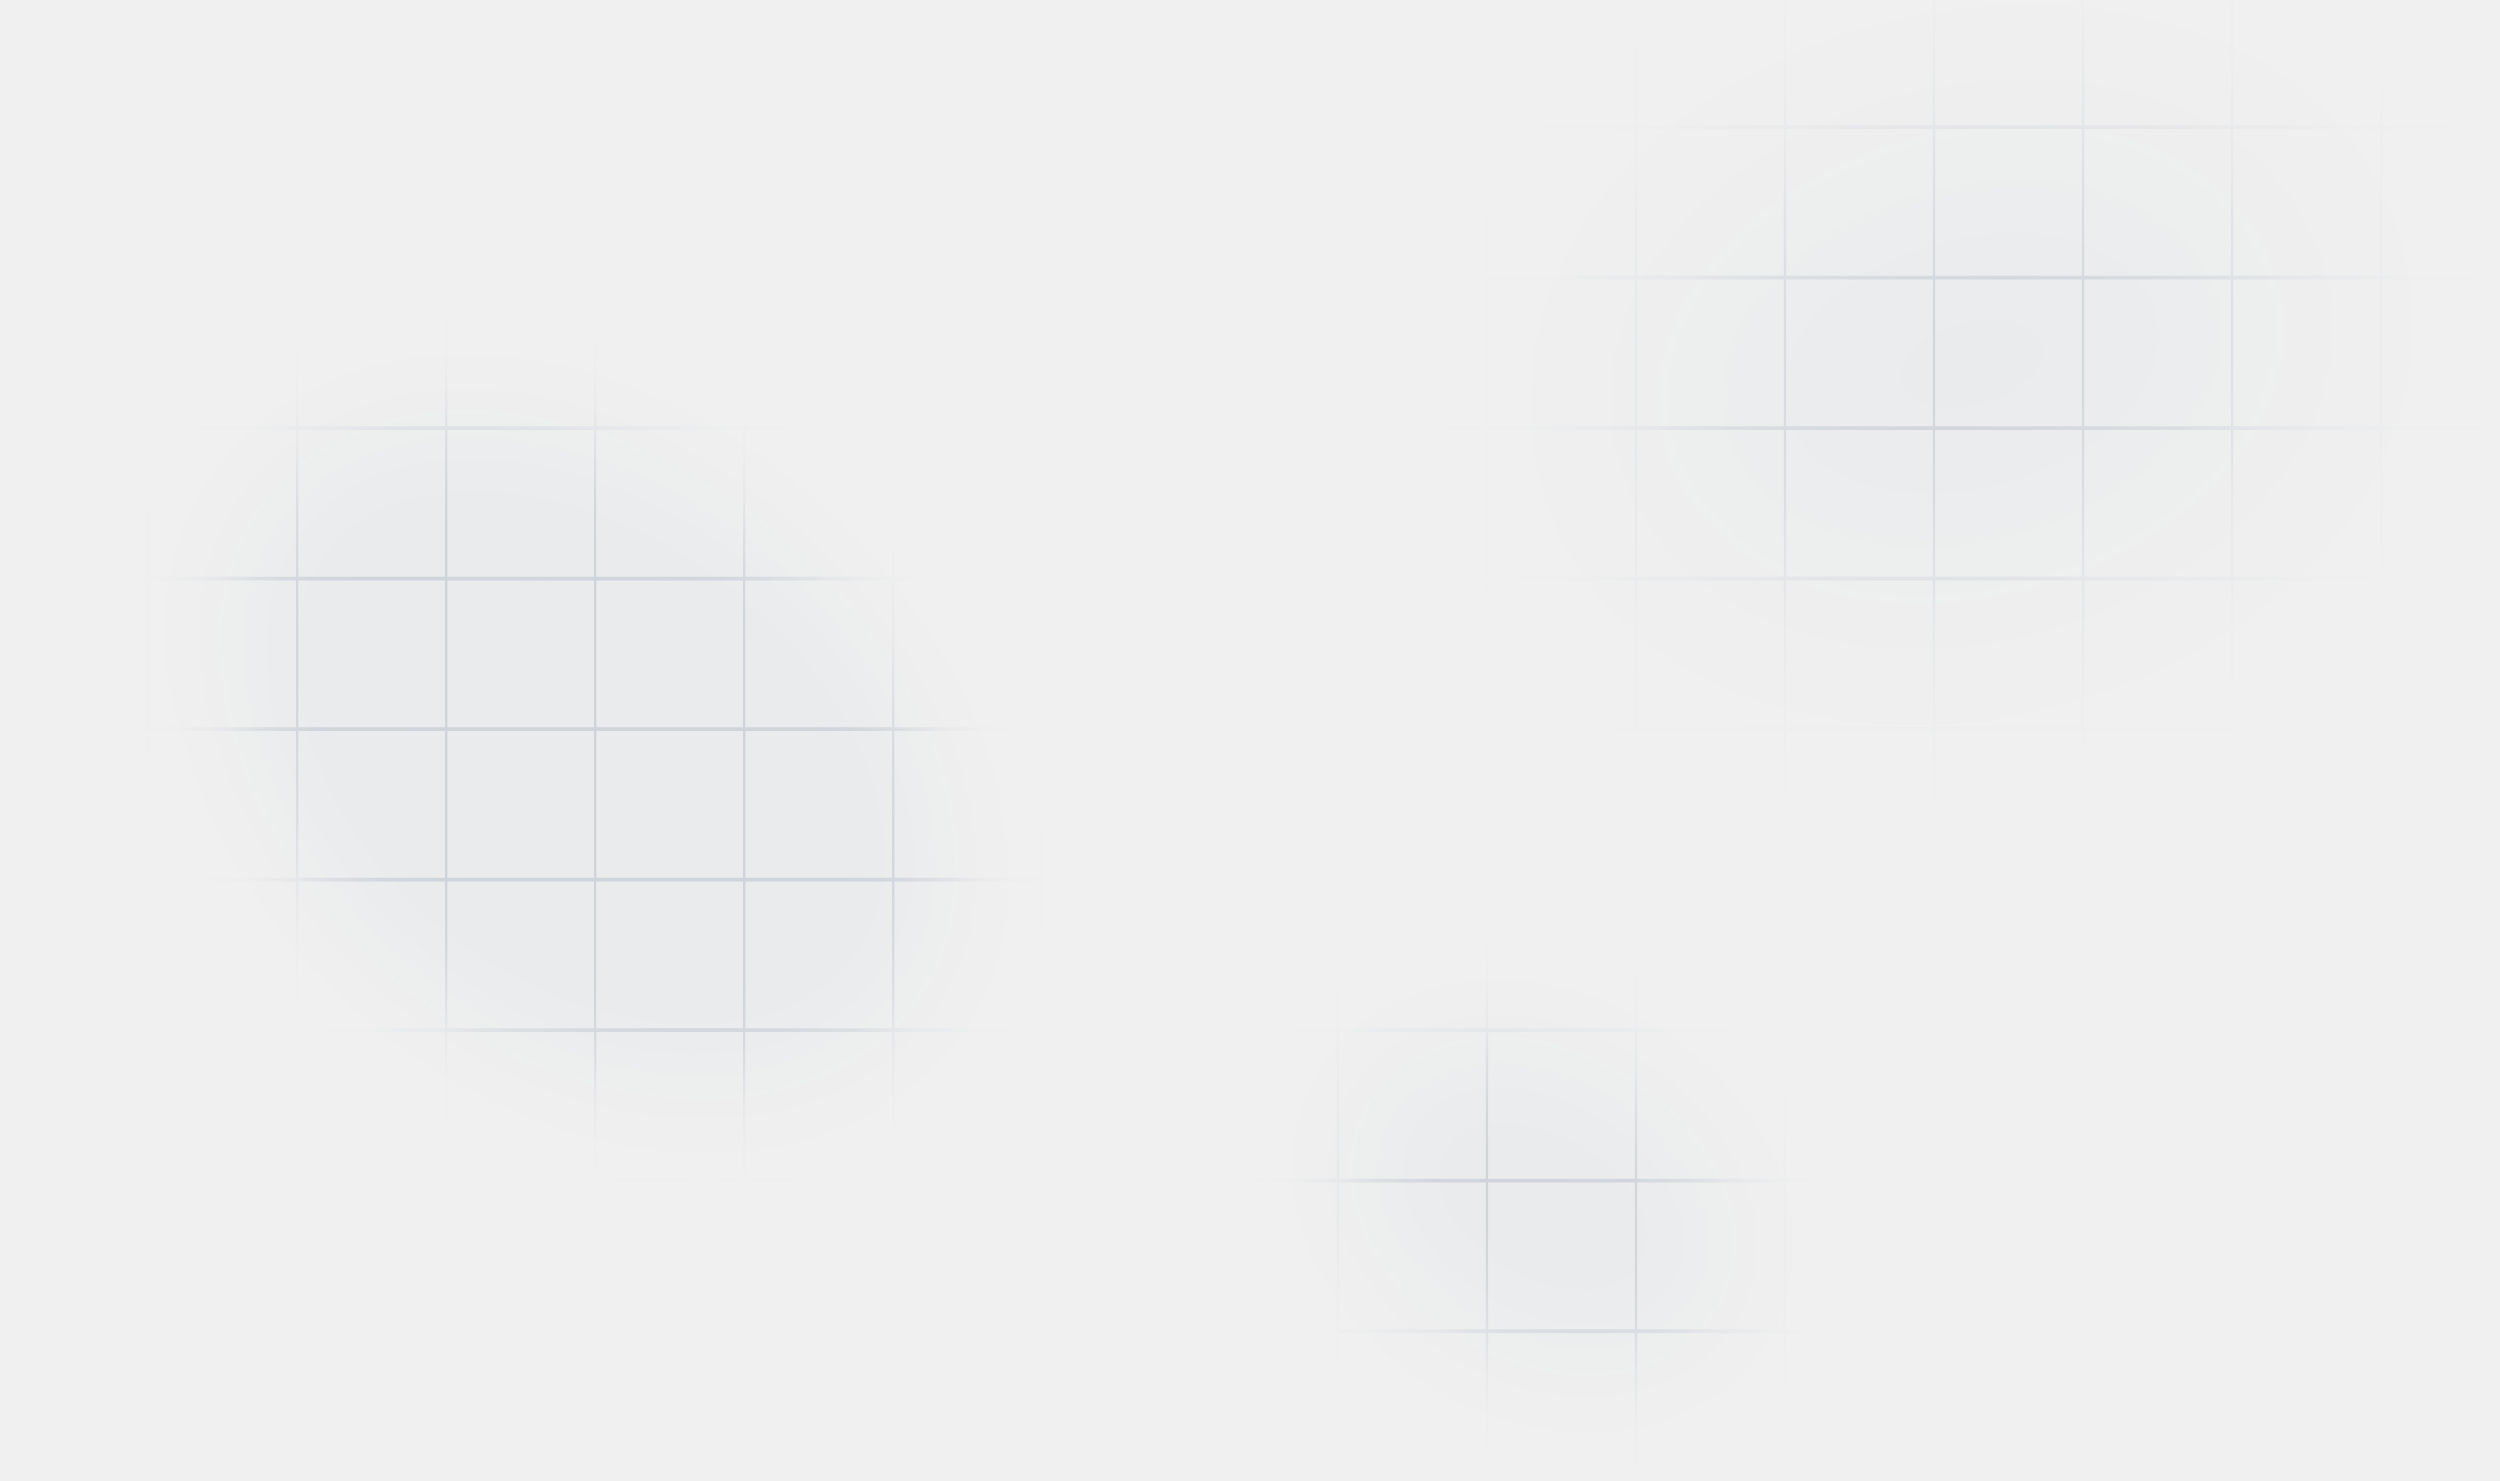
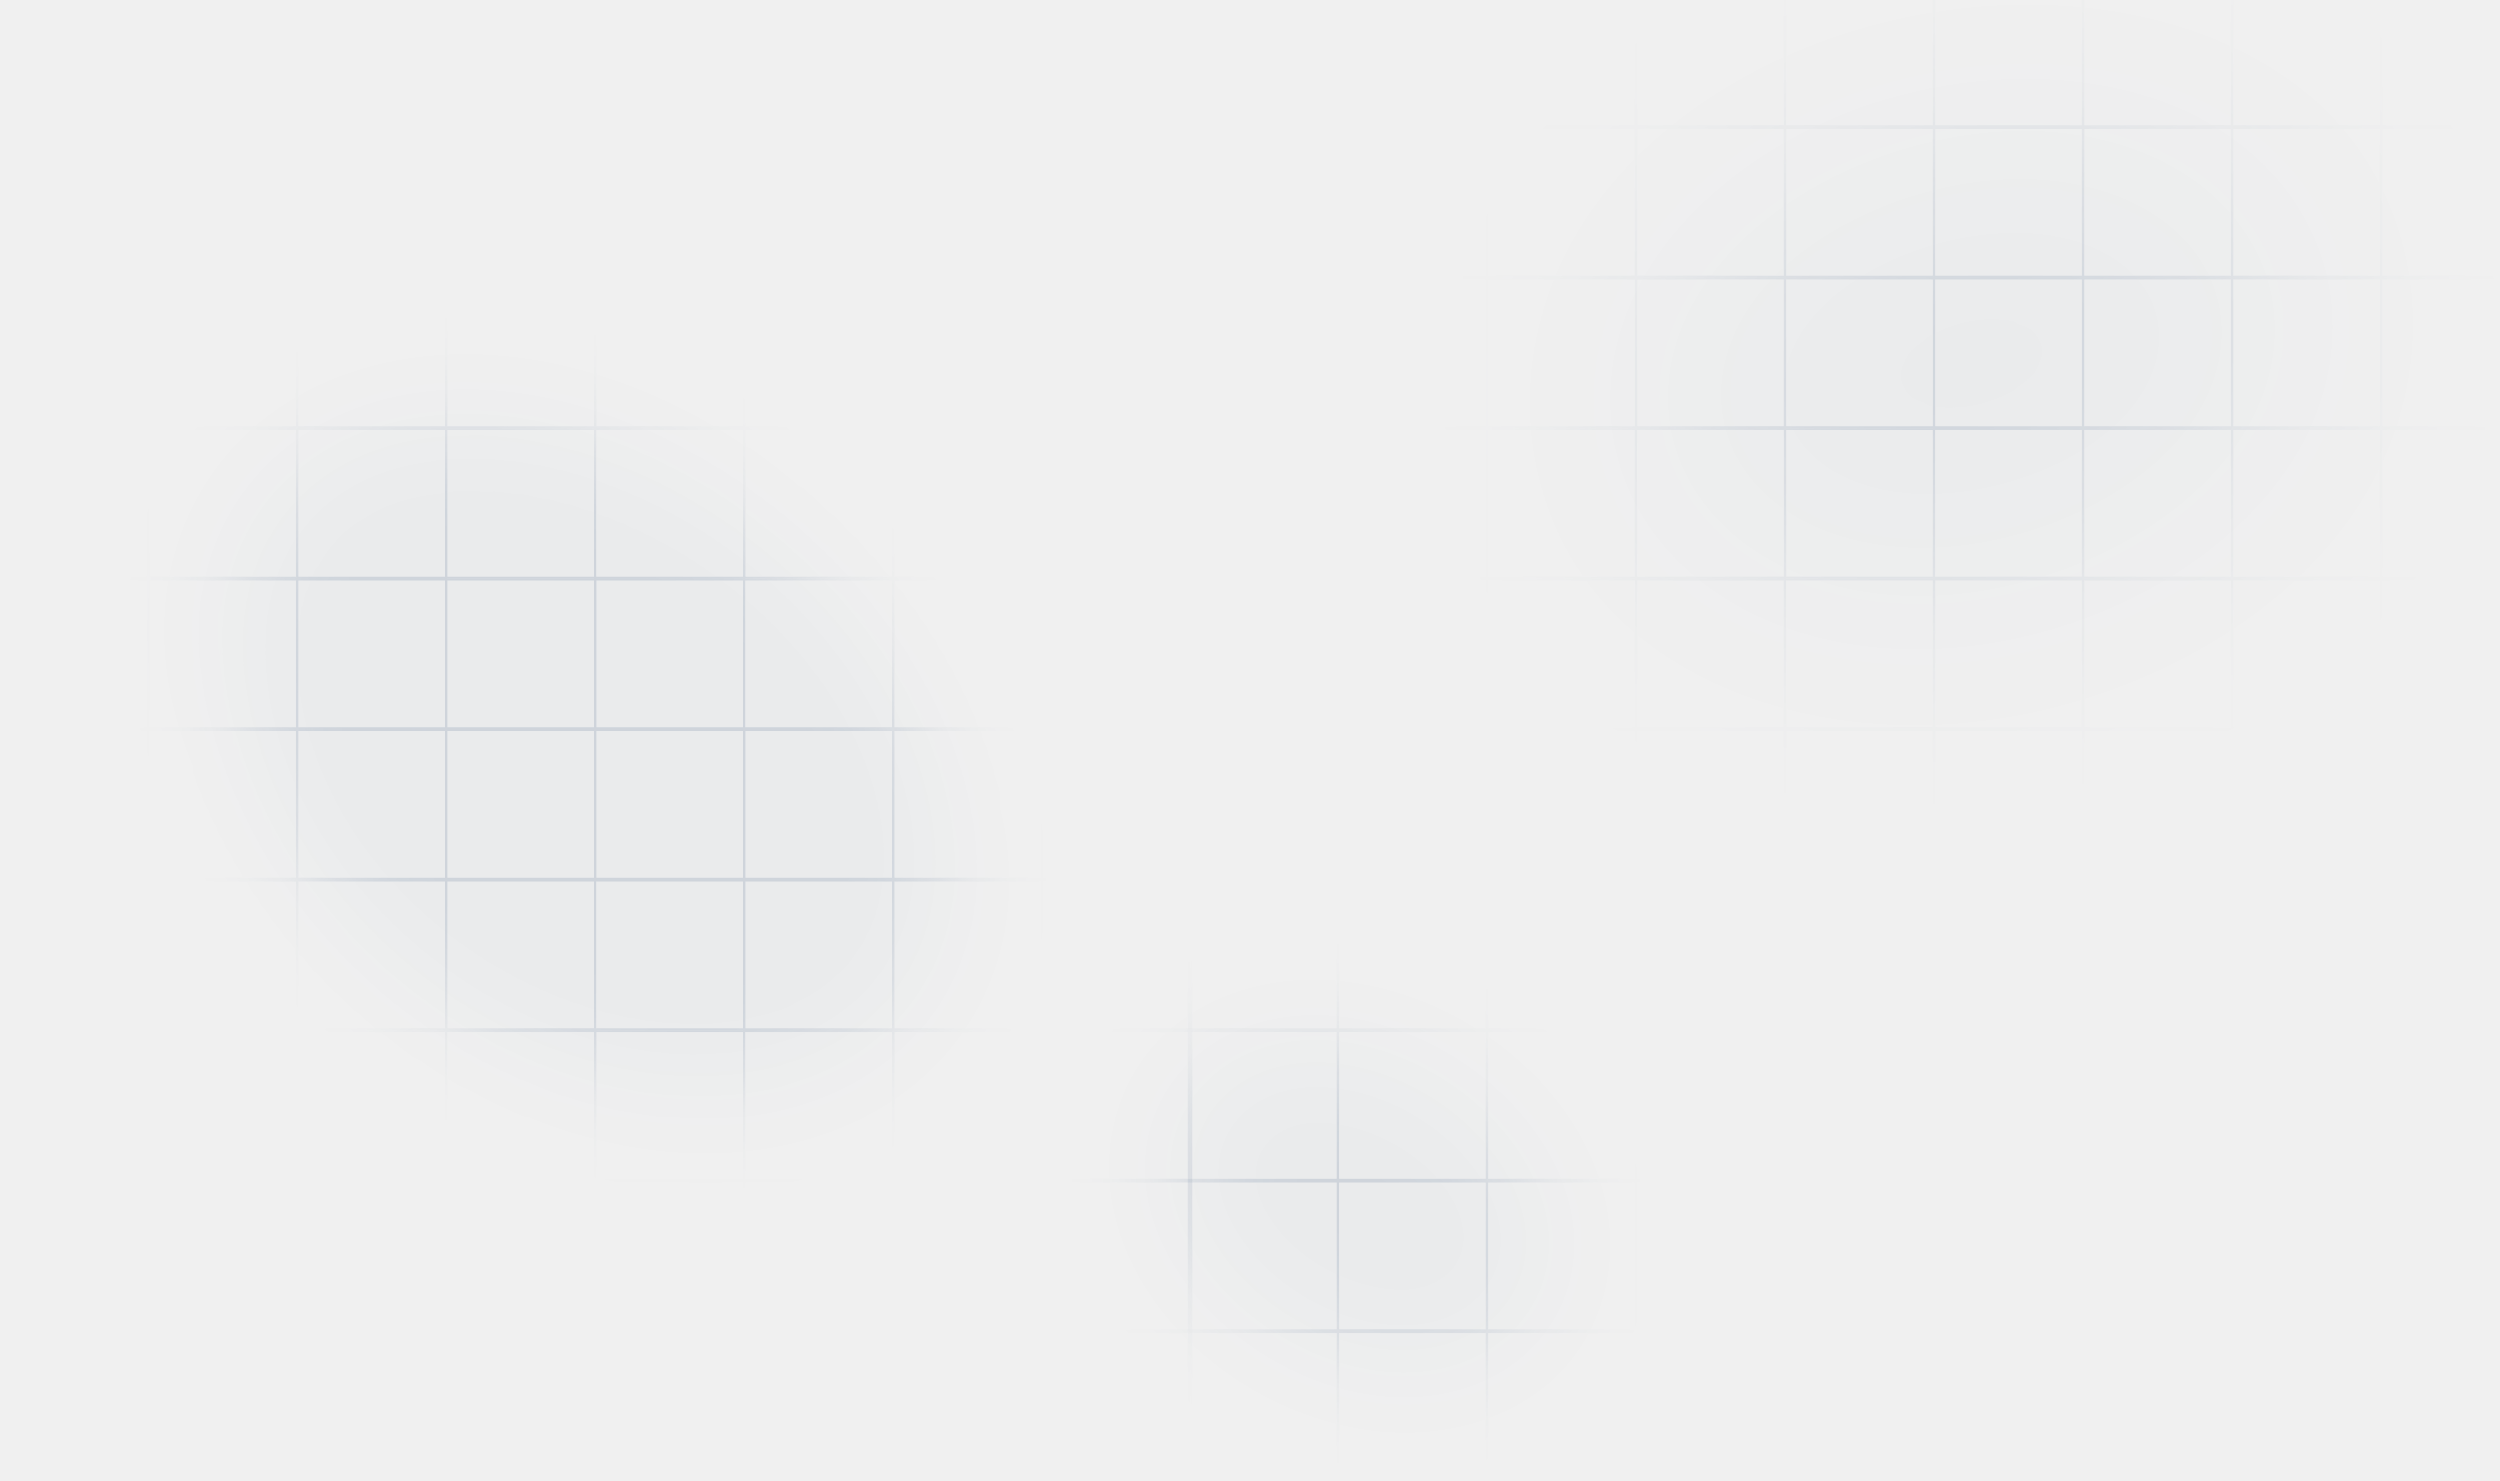
<svg xmlns="http://www.w3.org/2000/svg" width="1310" height="776" viewBox="0 0 1310 776" fill="none">
  <g clip-path="url(#clip0_122_1545)">
    <mask id="mask0_122_1545" style="mask-type:alpha" maskUnits="userSpaceOnUse" x="-470" y="-13" width="2187" height="869">
      <g opacity="0.15">
        <path d="M-0.493 -11.877H-78.577V66.171H-0.493V-11.877Z" fill="#539DFB" fill-opacity="0.15" stroke="#113768" stroke-width="1.154" />
        <path d="M77.592 -11.877H-0.492V66.171H77.592V-11.877Z" fill="#539DFB" fill-opacity="0.15" stroke="#113768" stroke-width="1.154" />
        <path d="M155.676 -11.877H77.592V66.171H155.676V-11.877Z" fill="#539DFB" fill-opacity="0.15" stroke="#113768" stroke-width="1.154" />
        <path d="M233.76 -11.877H155.676V66.171H233.76V-11.877Z" fill="#539DFB" fill-opacity="0.15" stroke="#113768" stroke-width="1.154" />
        <path d="M311.845 -11.877H233.761V66.171H311.845V-11.877Z" fill="#539DFB" fill-opacity="0.15" stroke="#113768" stroke-width="1.154" />
        <path d="M389.926 -11.877H311.842V66.171H389.926V-11.877Z" fill="#539DFB" fill-opacity="0.15" stroke="#113768" stroke-width="1.154" />
        <path d="M468.016 -11.877H389.932V66.171H468.016V-11.877Z" fill="#539DFB" fill-opacity="0.15" stroke="#113768" stroke-width="1.154" />
        <path d="M546.099 -11.877H468.015V66.171H546.099V-11.877Z" fill="#539DFB" fill-opacity="0.15" stroke="#113768" stroke-width="1.154" />
        <path d="M624.182 -11.877H546.098V66.171H624.182V-11.877Z" fill="#539DFB" fill-opacity="0.15" stroke="#113768" stroke-width="1.154" />
        <path d="M-0.493 66.992H-78.577V145.04H-0.493V66.992Z" fill="#539DFB" fill-opacity="0.15" stroke="#113768" stroke-width="1.154" />
        <path d="M77.592 66.992H-0.492V145.04H77.592V66.992Z" fill="#539DFB" fill-opacity="0.15" stroke="#113768" stroke-width="1.154" />
        <path d="M155.676 66.992H77.592V145.04H155.676V66.992Z" fill="#539DFB" fill-opacity="0.15" stroke="#113768" stroke-width="1.154" />
        <path d="M233.76 66.992H155.676V145.04H233.76V66.992Z" fill="#539DFB" fill-opacity="0.15" stroke="#113768" stroke-width="1.154" />
        <path d="M311.845 66.992H233.761V145.04H311.845V66.992Z" fill="#539DFB" fill-opacity="0.15" stroke="#113768" stroke-width="1.154" />
        <path d="M389.926 66.992H311.842V145.04H389.926V66.992Z" fill="#539DFB" fill-opacity="0.15" stroke="#113768" stroke-width="1.154" />
        <path d="M468.016 66.992H389.932V145.04H468.016V66.992Z" fill="#539DFB" fill-opacity="0.15" stroke="#113768" stroke-width="1.154" />
        <path d="M546.099 66.992H468.015V145.04H546.099V66.992Z" fill="#539DFB" fill-opacity="0.15" stroke="#113768" stroke-width="1.154" />
        <path d="M624.182 66.992H546.098V145.04H624.182V66.992Z" fill="#539DFB" fill-opacity="0.15" stroke="#113768" stroke-width="1.154" />
        <path d="M-0.493 145.861H-78.577V223.909H-0.493V145.861Z" fill="#539DFB" fill-opacity="0.15" stroke="#113768" stroke-width="1.154" />
        <path d="M77.592 145.861H-0.492V223.909H77.592V145.861Z" fill="#539DFB" fill-opacity="0.15" stroke="#113768" stroke-width="1.154" />
        <path d="M155.676 145.861H77.592V223.909H155.676V145.861Z" fill="#539DFB" fill-opacity="0.15" stroke="#113768" stroke-width="1.154" />
        <path d="M233.76 145.861H155.676V223.909H233.76V145.861Z" fill="#539DFB" fill-opacity="0.15" stroke="#113768" stroke-width="1.154" />
        <path d="M311.845 145.861H233.761V223.909H311.845V145.861Z" fill="#539DFB" fill-opacity="0.15" stroke="#113768" stroke-width="1.154" />
        <path d="M389.842 145.951V223.82H311.936V145.951H389.842Z" fill="#539DFB" fill-opacity="0.15" stroke="#113768" />
        <path d="M468.016 145.861H389.932V223.909H468.016V145.861Z" fill="#539DFB" fill-opacity="0.15" stroke="#113768" stroke-width="1.154" />
        <path d="M546.008 145.951V223.82H468.102V145.951H546.008Z" fill="#539DFB" fill-opacity="0.15" stroke="#113768" />
        <path d="M624.182 145.861H546.098V223.909H624.182V145.861Z" fill="#539DFB" fill-opacity="0.15" stroke="#113768" stroke-width="1.154" />
        <path d="M-0.493 224.73H-78.577V302.778H-0.493V224.73Z" fill="#539DFB" fill-opacity="0.15" stroke="#113768" stroke-width="1.154" />
        <path d="M77.592 224.73H-0.492V302.778H77.592V224.73Z" fill="#539DFB" fill-opacity="0.15" stroke="#113768" stroke-width="1.154" />
        <path d="M155.676 224.73H77.592V302.778H155.676V224.73Z" fill="#539DFB" fill-opacity="0.15" stroke="#113768" stroke-width="1.154" />
        <path d="M233.76 224.73H155.676V302.778H233.76V224.73Z" fill="#539DFB" fill-opacity="0.15" stroke="#113768" stroke-width="1.154" />
        <path d="M311.757 224.82V302.689H233.851V224.82H311.757Z" fill="#539DFB" fill-opacity="0.15" stroke="#113768" />
        <path d="M389.926 224.73H311.842V302.778H389.926V224.73Z" fill="#539DFB" fill-opacity="0.15" stroke="#113768" stroke-width="1.154" />
        <path d="M467.925 224.82V302.689H390.019V224.82H467.925Z" fill="#539DFB" fill-opacity="0.15" stroke="#113768" />
        <path d="M546.099 224.73H468.015V302.778H546.099V224.73Z" fill="#539DFB" fill-opacity="0.15" stroke="#113768" stroke-width="1.154" />
        <path d="M624.182 224.73H546.098V302.778H624.182V224.73Z" fill="#539DFB" fill-opacity="0.15" stroke="#113768" stroke-width="1.154" />
        <path d="M-0.493 303.6H-78.577V381.647H-0.493V303.6Z" fill="#539DFB" fill-opacity="0.15" stroke="#113768" stroke-width="1.154" />
        <path d="M77.592 303.6H-0.492V381.647H77.592V303.6Z" fill="#539DFB" fill-opacity="0.15" stroke="#113768" stroke-width="1.154" />
        <path d="M155.676 303.6H77.592V381.647H155.676V303.6Z" fill="#539DFB" fill-opacity="0.15" stroke="#113768" stroke-width="1.154" />
        <path d="M233.76 303.6H155.676V381.647H233.76V303.6Z" fill="#539DFB" fill-opacity="0.15" stroke="#113768" stroke-width="1.154" />
        <path d="M311.845 303.6H233.761V381.647H311.845V303.6Z" fill="#539DFB" fill-opacity="0.15" stroke="#113768" stroke-width="1.154" />
        <path d="M389.842 303.69V381.559H311.936V303.69H389.842Z" fill="#539DFB" fill-opacity="0.15" stroke="#113768" />
        <path d="M468.016 303.6H389.932V381.647H468.016V303.6Z" fill="#539DFB" fill-opacity="0.15" stroke="#113768" stroke-width="1.154" />
        <path d="M546.099 303.6H468.015V381.647H546.099V303.6Z" fill="#539DFB" fill-opacity="0.15" stroke="#113768" stroke-width="1.154" />
        <path d="M624.182 303.6H546.098V381.647H624.182V303.6Z" fill="#539DFB" fill-opacity="0.15" stroke="#113768" stroke-width="1.154" />
        <path d="M-0.493 382.469H-78.577V460.516H-0.493V382.469Z" fill="#539DFB" fill-opacity="0.15" stroke="#113768" stroke-width="1.154" />
        <path d="M77.592 382.469H-0.492V460.516H77.592V382.469Z" fill="#539DFB" fill-opacity="0.15" stroke="#113768" stroke-width="1.154" />
        <path d="M155.676 382.469H77.592V460.516H155.676V382.469Z" fill="#539DFB" fill-opacity="0.15" stroke="#113768" stroke-width="1.154" />
        <path d="M233.76 382.469H155.676V460.516H233.76V382.469Z" fill="#539DFB" fill-opacity="0.15" stroke="#113768" stroke-width="1.154" />
        <path d="M311.845 382.469H233.761V460.516H311.845V382.469Z" fill="#539DFB" fill-opacity="0.15" stroke="#113768" stroke-width="1.154" />
        <path d="M389.926 382.469H311.842V460.516H389.926V382.469Z" fill="#539DFB" fill-opacity="0.15" stroke="#113768" stroke-width="1.154" />
        <path d="M468.016 382.469H389.932V460.516H468.016V382.469Z" fill="#539DFB" fill-opacity="0.15" stroke="#113768" stroke-width="1.154" />
        <path d="M546.099 382.469H468.015V460.516H546.099V382.469Z" fill="#539DFB" fill-opacity="0.15" stroke="#113768" stroke-width="1.154" />
        <path d="M624.182 382.469H546.098V460.516H624.182V382.469Z" fill="#539DFB" fill-opacity="0.15" stroke="#113768" stroke-width="1.154" />
        <path d="M-0.493 461.338H-78.577V539.386H-0.493V461.338Z" fill="#539DFB" fill-opacity="0.15" stroke="#113768" stroke-width="1.154" />
        <path d="M77.592 461.338H-0.492V539.386H77.592V461.338Z" fill="#539DFB" fill-opacity="0.15" stroke="#113768" stroke-width="1.154" />
        <path d="M155.676 461.338H77.592V539.386H155.676V461.338Z" fill="#539DFB" fill-opacity="0.15" stroke="#113768" stroke-width="1.154" />
        <path d="M233.76 461.338H155.676V539.386H233.76V461.338Z" fill="#539DFB" fill-opacity="0.15" stroke="#113768" stroke-width="1.154" />
        <path d="M311.757 461.427V539.296H233.851V461.427H311.757Z" fill="#539DFB" fill-opacity="0.15" stroke="#113768" />
        <path d="M389.926 461.338H311.842V539.386H389.926V461.338Z" fill="#539DFB" fill-opacity="0.15" stroke="#113768" stroke-width="1.154" />
        <path d="M468.016 461.338H389.932V539.386H468.016V461.338Z" fill="#539DFB" fill-opacity="0.15" stroke="#113768" stroke-width="1.154" />
        <path d="M546.099 461.338H468.015V539.386H546.099V461.338Z" fill="#539DFB" fill-opacity="0.15" stroke="#113768" stroke-width="1.154" />
        <path d="M624.182 461.338H546.098V539.386H624.182V461.338Z" fill="#539DFB" fill-opacity="0.15" stroke="#113768" stroke-width="1.154" />
        <path d="M-0.493 540.207H-78.577V618.255H-0.493V540.207Z" fill="#539DFB" fill-opacity="0.15" stroke="#113768" stroke-width="1.154" />
        <path d="M77.592 540.207H-0.492V618.255H77.592V540.207Z" fill="#539DFB" fill-opacity="0.15" stroke="#113768" stroke-width="1.154" />
        <path d="M155.676 540.207H77.592V618.255H155.676V540.207Z" fill="#539DFB" fill-opacity="0.15" stroke="#113768" stroke-width="1.154" />
        <path d="M233.672 540.297V618.166H155.766V540.297H233.672Z" fill="#539DFB" fill-opacity="0.15" stroke="#113768" />
        <path d="M311.845 540.207H233.761V618.255H311.845V540.207Z" fill="#539DFB" fill-opacity="0.15" stroke="#113768" stroke-width="1.154" />
        <path d="M389.842 540.297V618.166H311.936V540.297H389.842Z" fill="#539DFB" fill-opacity="0.15" stroke="#113768" />
        <path d="M468.016 540.207H389.932V618.255H468.016V540.207Z" fill="#539DFB" fill-opacity="0.15" stroke="#113768" stroke-width="1.154" />
        <path d="M546.008 540.297V618.166H468.102V540.297H546.008Z" fill="#539DFB" fill-opacity="0.15" stroke="#113768" />
        <path d="M624.182 540.207H546.098V618.255H624.182V540.207Z" fill="#539DFB" fill-opacity="0.15" stroke="#113768" stroke-width="1.154" />
        <path d="M-0.493 619.077H-78.577V697.124H-0.493V619.077Z" fill="#539DFB" fill-opacity="0.15" stroke="#113768" stroke-width="1.154" />
        <path d="M77.592 619.077H-0.492V697.124H77.592V619.077Z" fill="#539DFB" fill-opacity="0.15" stroke="#113768" stroke-width="1.154" />
        <path d="M155.587 619.166V697.035H77.681V619.166H155.587Z" fill="#539DFB" fill-opacity="0.15" stroke="#113768" />
        <path d="M233.76 619.077H155.676V697.124H233.76V619.077Z" fill="#539DFB" fill-opacity="0.15" stroke="#113768" stroke-width="1.154" />
        <path d="M311.757 619.166V697.035H233.851V619.166H311.757Z" fill="#539DFB" fill-opacity="0.15" stroke="#113768" />
        <path d="M389.926 619.077H311.842V697.124H389.926V619.077Z" fill="#539DFB" fill-opacity="0.15" stroke="#113768" stroke-width="1.154" />
        <path d="M467.925 619.166V697.035H390.019V619.166H467.925Z" fill="#539DFB" fill-opacity="0.15" stroke="#113768" />
        <path d="M546.099 619.077H468.015V697.124H546.099V619.077Z" fill="#539DFB" fill-opacity="0.15" stroke="#113768" stroke-width="1.154" />
        <path d="M624.182 619.077H546.098V697.124H624.182V619.077Z" fill="#539DFB" fill-opacity="0.15" stroke="#113768" stroke-width="1.154" />
        <path d="M-0.493 697.946H-78.577V775.993H-0.493V697.946Z" fill="#539DFB" fill-opacity="0.15" stroke="#113768" stroke-width="1.154" />
        <path d="M77.592 697.946H-0.492V775.993H77.592V697.946Z" fill="#539DFB" fill-opacity="0.15" stroke="#113768" stroke-width="1.154" />
        <path d="M155.676 697.946H77.592V775.993H155.676V697.946Z" fill="#539DFB" fill-opacity="0.15" stroke="#113768" stroke-width="1.154" />
        <path d="M233.672 698.035V775.904H155.766V698.035H233.672Z" fill="#539DFB" fill-opacity="0.15" stroke="#113768" />
        <path d="M311.845 697.946H233.761V775.993H311.845V697.946Z" fill="#539DFB" fill-opacity="0.15" stroke="#113768" stroke-width="1.154" />
        <path d="M389.842 698.035V775.904H311.936V698.035H389.842Z" fill="#539DFB" fill-opacity="0.15" stroke="#113768" />
        <path d="M468.016 697.946H389.932V775.993H468.016V697.946Z" fill="#539DFB" fill-opacity="0.15" stroke="#113768" stroke-width="1.154" />
        <path d="M546.099 697.946H468.015V775.993H546.099V697.946Z" fill="#539DFB" fill-opacity="0.15" stroke="#113768" stroke-width="1.154" />
        <path d="M624.182 697.946H546.098V775.993H624.182V697.946Z" fill="#539DFB" fill-opacity="0.15" stroke="#113768" stroke-width="1.154" />
      </g>
      <g opacity="0.15">
        <path d="M701.084 -11.877H623V66.171H701.084V-11.877Z" fill="#539DFB" fill-opacity="0.15" stroke="#113768" stroke-width="1.154" />
        <path d="M779.169 -11.877H701.085V66.171H779.169V-11.877Z" fill="#539DFB" fill-opacity="0.15" stroke="#113768" stroke-width="1.154" />
        <path d="M857.253 -11.877H779.169V66.171H857.253V-11.877Z" fill="#539DFB" fill-opacity="0.15" stroke="#113768" stroke-width="1.154" />
        <path d="M935.337 -11.877H857.253V66.171H935.337V-11.877Z" fill="#539DFB" fill-opacity="0.15" stroke="#113768" stroke-width="1.154" />
        <path d="M1013.42 -11.877H935.338V66.171H1013.42V-11.877Z" fill="#539DFB" fill-opacity="0.15" stroke="#113768" stroke-width="1.154" />
        <path d="M1091.51 -11.877H1013.42V66.171H1091.51V-11.877Z" fill="#539DFB" fill-opacity="0.15" stroke="#113768" stroke-width="1.154" />
        <path d="M1169.59 -11.877H1091.51V66.171H1169.59V-11.877Z" fill="#539DFB" fill-opacity="0.15" stroke="#113768" stroke-width="1.154" />
        <path d="M1247.68 -11.877H1169.59V66.171H1247.68V-11.877Z" fill="#539DFB" fill-opacity="0.15" stroke="#113768" stroke-width="1.154" />
        <path d="M1325.76 -11.877H1247.68V66.171H1325.76V-11.877Z" fill="#539DFB" fill-opacity="0.15" stroke="#113768" stroke-width="1.154" />
        <path d="M701.084 66.992H623V145.04H701.084V66.992Z" fill="#539DFB" fill-opacity="0.15" stroke="#113768" stroke-width="1.154" />
        <path d="M779.169 66.992H701.085V145.04H779.169V66.992Z" fill="#539DFB" fill-opacity="0.15" stroke="#113768" stroke-width="1.154" />
        <path d="M857.253 66.992H779.169V145.04H857.253V66.992Z" fill="#539DFB" fill-opacity="0.15" stroke="#113768" stroke-width="1.154" />
        <path d="M935.337 66.992H857.253V145.04H935.337V66.992Z" fill="#539DFB" fill-opacity="0.15" stroke="#113768" stroke-width="1.154" />
        <path d="M1013.42 66.992H935.338V145.04H1013.42V66.992Z" fill="#539DFB" fill-opacity="0.15" stroke="#113768" stroke-width="1.154" />
        <path d="M1091.51 66.992H1013.42V145.04H1091.51V66.992Z" fill="#539DFB" fill-opacity="0.15" stroke="#113768" stroke-width="1.154" />
        <path d="M1169.59 66.992H1091.51V145.04H1169.59V66.992Z" fill="#539DFB" fill-opacity="0.15" stroke="#113768" stroke-width="1.154" />
        <path d="M1247.68 66.992H1169.59V145.04H1247.68V66.992Z" fill="#539DFB" fill-opacity="0.15" stroke="#113768" stroke-width="1.154" />
        <path d="M1325.76 66.992H1247.68V145.04H1325.76V66.992Z" fill="#539DFB" fill-opacity="0.15" stroke="#113768" stroke-width="1.154" />
        <path d="M701.084 145.861H623V223.909H701.084V145.861Z" fill="#539DFB" fill-opacity="0.15" stroke="#113768" stroke-width="1.154" />
        <path d="M779.169 145.861H701.085V223.909H779.169V145.861Z" fill="#539DFB" fill-opacity="0.15" stroke="#113768" stroke-width="1.154" />
        <path d="M857.253 145.861H779.169V223.909H857.253V145.861Z" fill="#539DFB" fill-opacity="0.15" stroke="#113768" stroke-width="1.154" />
        <path d="M935.249 145.951V223.82H857.343V145.951H935.249Z" fill="#539DFB" fill-opacity="0.15" stroke="#113768" />
        <path d="M1013.42 145.861H935.338V223.909H1013.42V145.861Z" fill="#539DFB" fill-opacity="0.15" stroke="#113768" stroke-width="1.154" />
        <path d="M1091.51 145.861H1013.42V223.909H1091.51V145.861Z" fill="#539DFB" fill-opacity="0.15" stroke="#113768" stroke-width="1.154" />
        <path d="M1169.59 145.861H1091.51V223.909H1169.59V145.861Z" fill="#539DFB" fill-opacity="0.15" stroke="#113768" stroke-width="1.154" />
        <path d="M1247.68 145.861H1169.59V223.909H1247.68V145.861Z" fill="#539DFB" fill-opacity="0.15" stroke="#113768" stroke-width="1.154" />
        <path d="M1325.76 145.861H1247.68V223.909H1325.76V145.861Z" fill="#539DFB" fill-opacity="0.15" stroke="#113768" stroke-width="1.154" />
        <path d="M701.084 224.73H623V302.778H701.084V224.73Z" fill="#539DFB" fill-opacity="0.15" stroke="#113768" stroke-width="1.154" />
        <path d="M779.169 224.73H701.085V302.778H779.169V224.73Z" fill="#539DFB" fill-opacity="0.15" stroke="#113768" stroke-width="1.154" />
        <path d="M857.164 224.82V302.689H779.258V224.82H857.164Z" fill="#539DFB" fill-opacity="0.15" stroke="#113768" />
        <path d="M935.337 224.73H857.253V302.778H935.337V224.73Z" fill="#539DFB" fill-opacity="0.15" stroke="#113768" stroke-width="1.154" />
        <path d="M1013.33 224.82V302.689H935.427V224.82H1013.33Z" fill="#539DFB" fill-opacity="0.15" stroke="#113768" />
        <path d="M1091.51 224.73H1013.42V302.778H1091.51V224.73Z" fill="#539DFB" fill-opacity="0.15" stroke="#113768" stroke-width="1.154" />
        <path d="M1169.59 224.73H1091.51V302.778H1169.59V224.73Z" fill="#539DFB" fill-opacity="0.15" stroke="#113768" stroke-width="1.154" />
        <path d="M1247.68 224.73H1169.59V302.778H1247.68V224.73Z" fill="#539DFB" fill-opacity="0.15" stroke="#113768" stroke-width="1.154" />
        <path d="M1325.76 224.73H1247.68V302.778H1325.76V224.73Z" fill="#539DFB" fill-opacity="0.15" stroke="#113768" stroke-width="1.154" />
        <path d="M701.084 303.6H623V381.647H701.084V303.6Z" fill="#539DFB" fill-opacity="0.15" stroke="#113768" stroke-width="1.154" />
        <path d="M779.08 303.69V381.559H701.174V303.69H779.08Z" fill="#539DFB" fill-opacity="0.15" stroke="#113768" />
        <path d="M857.253 303.6H779.169V381.647H857.253V303.6Z" fill="#539DFB" fill-opacity="0.15" stroke="#113768" stroke-width="1.154" />
        <path d="M935.249 303.69V381.559H857.343V303.69H935.249Z" fill="#539DFB" fill-opacity="0.15" stroke="#113768" />
        <path d="M1013.42 303.6H935.338V381.647H1013.42V303.6Z" fill="#539DFB" fill-opacity="0.15" stroke="#113768" stroke-width="1.154" />
        <path d="M1091.51 303.6H1013.42V381.647H1091.51V303.6Z" fill="#539DFB" fill-opacity="0.15" stroke="#113768" stroke-width="1.154" />
        <path d="M1169.59 303.6H1091.51V381.647H1169.59V303.6Z" fill="#539DFB" fill-opacity="0.15" stroke="#113768" stroke-width="1.154" />
        <path d="M1247.68 303.6H1169.59V381.647H1247.68V303.6Z" fill="#539DFB" fill-opacity="0.15" stroke="#113768" stroke-width="1.154" />
        <path d="M1325.76 303.6H1247.68V381.647H1325.76V303.6Z" fill="#539DFB" fill-opacity="0.15" stroke="#113768" stroke-width="1.154" />
        <path d="M701.084 382.469H623V460.516H701.084V382.469Z" fill="#539DFB" fill-opacity="0.15" stroke="#113768" stroke-width="1.154" />
        <path d="M779.169 382.469H701.085V460.516H779.169V382.469Z" fill="#539DFB" fill-opacity="0.15" stroke="#113768" stroke-width="1.154" />
        <path d="M857.253 382.469H779.169V460.516H857.253V382.469Z" fill="#539DFB" fill-opacity="0.15" stroke="#113768" stroke-width="1.154" />
        <path d="M935.337 382.469H857.253V460.516H935.337V382.469Z" fill="#539DFB" fill-opacity="0.15" stroke="#113768" stroke-width="1.154" />
        <path d="M1013.42 382.469H935.338V460.516H1013.42V382.469Z" fill="#539DFB" fill-opacity="0.15" stroke="#113768" stroke-width="1.154" />
        <path d="M1091.51 382.469H1013.42V460.516H1091.51V382.469Z" fill="#539DFB" fill-opacity="0.15" stroke="#113768" stroke-width="1.154" />
        <path d="M1169.59 382.469H1091.51V460.516H1169.59V382.469Z" fill="#539DFB" fill-opacity="0.15" stroke="#113768" stroke-width="1.154" />
        <path d="M1247.68 382.469H1169.59V460.516H1247.68V382.469Z" fill="#539DFB" fill-opacity="0.15" stroke="#113768" stroke-width="1.154" />
        <path d="M1325.76 382.469H1247.68V460.516H1325.76V382.469Z" fill="#539DFB" fill-opacity="0.15" stroke="#113768" stroke-width="1.154" />
        <path d="M701.084 461.338H623V539.386H701.084V461.338Z" fill="#539DFB" fill-opacity="0.15" stroke="#113768" stroke-width="1.154" />
        <path d="M779.169 461.338H701.085V539.386H779.169V461.338Z" fill="#539DFB" fill-opacity="0.15" stroke="#113768" stroke-width="1.154" />
        <path d="M857.253 461.338H779.169V539.386H857.253V461.338Z" fill="#539DFB" fill-opacity="0.15" stroke="#113768" stroke-width="1.154" />
        <path d="M935.337 461.338H857.253V539.386H935.337V461.338Z" fill="#539DFB" fill-opacity="0.15" stroke="#113768" stroke-width="1.154" />
        <path d="M1013.42 461.338H935.338V539.386H1013.42V461.338Z" fill="#539DFB" fill-opacity="0.15" stroke="#113768" stroke-width="1.154" />
        <path d="M1091.51 461.338H1013.42V539.386H1091.51V461.338Z" fill="#539DFB" fill-opacity="0.15" stroke="#113768" stroke-width="1.154" />
        <path d="M1169.59 461.338H1091.51V539.386H1169.59V461.338Z" fill="#539DFB" fill-opacity="0.15" stroke="#113768" stroke-width="1.154" />
        <path d="M1247.68 461.338H1169.59V539.386H1247.68V461.338Z" fill="#539DFB" fill-opacity="0.15" stroke="#113768" stroke-width="1.154" />
        <path d="M1325.76 461.338H1247.68V539.386H1325.76V461.338Z" fill="#539DFB" fill-opacity="0.15" stroke="#113768" stroke-width="1.154" />
        <path d="M701.084 540.207H623V618.255H701.084V540.207Z" fill="#539DFB" fill-opacity="0.15" stroke="#113768" stroke-width="1.154" />
        <path d="M779.169 540.207H701.085V618.255H779.169V540.207Z" fill="#539DFB" fill-opacity="0.15" stroke="#113768" stroke-width="1.154" />
        <path d="M857.253 540.207H779.169V618.255H857.253V540.207Z" fill="#539DFB" fill-opacity="0.15" stroke="#113768" stroke-width="1.154" />
        <path d="M935.337 540.207H857.253V618.255H935.337V540.207Z" fill="#539DFB" fill-opacity="0.15" stroke="#113768" stroke-width="1.154" />
        <path d="M1013.42 540.207H935.338V618.255H1013.42V540.207Z" fill="#539DFB" fill-opacity="0.15" stroke="#113768" stroke-width="1.154" />
        <path d="M1091.51 540.207H1013.42V618.255H1091.51V540.207Z" fill="#539DFB" fill-opacity="0.15" stroke="#113768" stroke-width="1.154" />
        <path d="M1169.59 540.207H1091.51V618.255H1169.59V540.207Z" fill="#539DFB" fill-opacity="0.15" stroke="#113768" stroke-width="1.154" />
        <path d="M1247.68 540.207H1169.59V618.255H1247.68V540.207Z" fill="#539DFB" fill-opacity="0.15" stroke="#113768" stroke-width="1.154" />
        <path d="M1325.67 540.297V618.166H1247.77V540.297H1325.67Z" fill="#539DFB" fill-opacity="0.15" stroke="#113768" />
        <path d="M701.084 619.077H623V697.124H701.084V619.077Z" fill="#539DFB" fill-opacity="0.15" stroke="#113768" stroke-width="1.154" />
        <path d="M779.169 619.077H701.085V697.124H779.169V619.077Z" fill="#539DFB" fill-opacity="0.15" stroke="#113768" stroke-width="1.154" />
        <path d="M857.253 619.077H779.169V697.124H857.253V619.077Z" fill="#539DFB" fill-opacity="0.15" stroke="#113768" stroke-width="1.154" />
        <path d="M935.337 619.077H857.253V697.124H935.337V619.077Z" fill="#539DFB" fill-opacity="0.15" stroke="#113768" stroke-width="1.154" />
        <path d="M1013.42 619.077H935.338V697.124H1013.42V619.077Z" fill="#539DFB" fill-opacity="0.15" stroke="#113768" stroke-width="1.154" />
        <path d="M1091.51 619.077H1013.42V697.124H1091.51V619.077Z" fill="#539DFB" fill-opacity="0.15" stroke="#113768" stroke-width="1.154" />
        <path d="M1169.59 619.077H1091.51V697.124H1169.59V619.077Z" fill="#539DFB" fill-opacity="0.15" stroke="#113768" stroke-width="1.154" />
        <path d="M1247.59 619.166V697.035H1169.68V619.166H1247.59Z" fill="#539DFB" fill-opacity="0.15" stroke="#113768" />
        <path d="M1325.76 619.077H1247.68V697.124H1325.76V619.077Z" fill="#539DFB" fill-opacity="0.15" stroke="#113768" stroke-width="1.154" />
        <path d="M701.084 697.946H623V775.993H701.084V697.946Z" fill="#539DFB" fill-opacity="0.15" stroke="#113768" stroke-width="1.154" />
        <path d="M779.169 697.946H701.085V775.993H779.169V697.946Z" fill="#539DFB" fill-opacity="0.15" stroke="#113768" stroke-width="1.154" />
        <path d="M857.253 697.946H779.169V775.993H857.253V697.946Z" fill="#539DFB" fill-opacity="0.15" stroke="#113768" stroke-width="1.154" />
        <path d="M935.337 697.946H857.253V775.993H935.337V697.946Z" fill="#539DFB" fill-opacity="0.15" stroke="#113768" stroke-width="1.154" />
        <path d="M1013.42 697.946H935.338V775.993H1013.42V697.946Z" fill="#539DFB" fill-opacity="0.15" stroke="#113768" stroke-width="1.154" />
        <path d="M1091.51 697.946H1013.42V775.993H1091.51V697.946Z" fill="#539DFB" fill-opacity="0.15" stroke="#113768" stroke-width="1.154" />
        <path d="M1169.59 697.946H1091.51V775.993H1169.59V697.946Z" fill="#539DFB" fill-opacity="0.15" stroke="#113768" stroke-width="1.154" />
        <path d="M1247.68 697.946H1169.59V775.993H1247.68V697.946Z" fill="#539DFB" fill-opacity="0.15" stroke="#113768" stroke-width="1.154" />
        <path d="M1325.67 698.035V775.904H1247.77V698.035H1325.67Z" fill="#539DFB" fill-opacity="0.15" stroke="#113768" />
      </g>
    </mask>
    <g mask="url(#mask0_122_1545)">
      <g filter="url(#filter0_f_122_1545)">
        <path d="M369.736 263.166C412.763 292.316 443.212 331.211 457.673 370.511C472.134 409.811 470.596 449.475 449.733 480.24C428.87 511.005 392.581 527.123 350.702 528.254C308.824 529.384 261.4 515.521 218.373 486.37C175.346 457.22 144.897 418.324 130.436 379.025C115.975 339.725 117.513 300.062 138.376 269.297C159.238 238.532 195.529 222.413 237.407 221.282C279.285 220.152 326.709 234.015 369.736 263.166Z" fill="#113768" stroke="#113768" />
      </g>
-       <g filter="url(#filter1_f_122_1545)">
+       <g filter="url(#filter1_f_122_1545)" transform="translate(-96 0)">
        <path d="M846.678 566.21C871.704 580.737 890.049 601.272 899.488 622.709C908.928 644.145 909.451 666.446 898.919 684.573C888.387 702.701 868.749 713.299 845.443 715.728C822.138 718.157 795.202 712.409 770.175 697.882C745.149 683.355 726.805 662.82 717.366 641.384C707.926 619.947 707.403 597.647 717.935 579.519C728.467 561.392 748.105 550.794 771.411 548.365C794.716 545.936 821.652 551.683 846.678 566.21Z" fill="#113768" stroke="#113768" />
      </g>
      <g filter="url(#filter2_f_122_1545)">
        <path d="M391.401 311.697C434.216 336.549 465.611 371.688 481.771 408.387C497.932 445.087 498.847 483.309 480.782 514.402C462.717 545.494 429.049 563.643 389.149 567.802C349.25 571.961 303.157 562.121 260.342 537.268C217.527 512.416 186.133 477.278 169.972 440.578C153.811 403.879 152.896 365.656 170.961 334.564C189.026 303.471 222.694 285.322 262.594 281.163C302.493 277.005 348.586 286.845 391.401 311.697Z" fill="#113768" stroke="#113768" />
      </g>
      <g filter="url(#filter3_f_122_1545)">
        <path d="M1004.12 82.67C1049.6 70.49 1093.99 71.564 1128.99 83.123C1164 94.683 1189.55 116.702 1197.51 146.378C1205.47 176.055 1194.35 207.896 1169.82 235.403C1145.28 262.906 1107.37 286.023 1061.9 298.203C1016.42 310.384 972.022 309.309 937.019 297.751C902.011 286.191 876.458 264.171 868.502 234.494C860.547 204.817 871.661 172.977 896.196 145.471C920.728 117.968 958.637 94.85 1004.12 82.67Z" fill="#113768" stroke="#113768" />
      </g>
    </g>
  </g>
  <defs>
    <filter id="filter0_f_122_1545" x="64.42" y="164.719" width="459.269" height="420.099" filterUnits="userSpaceOnUse" color-interpolation-filters="sRGB">
      <feFlood flood-opacity="0" result="BackgroundImageFix" />
      <feBlend mode="normal" in="SourceGraphic" in2="BackgroundImageFix" result="shape" />
      <feGaussianBlur stdDeviation="28" result="effect1_foregroundBlur_122_1545" />
    </filter>
    <filter id="filter1_f_122_1545" x="653.661" y="491.326" width="309.532" height="281.441" filterUnits="userSpaceOnUse" color-interpolation-filters="sRGB">
      <feFlood flood-opacity="0" result="BackgroundImageFix" />
      <feBlend mode="normal" in="SourceGraphic" in2="BackgroundImageFix" result="shape" />
      <feGaussianBlur stdDeviation="28" result="effect1_foregroundBlur_122_1545" />
    </filter>
    <filter id="filter2_f_122_1545" x="101.132" y="223.74" width="449.479" height="401.486" filterUnits="userSpaceOnUse" color-interpolation-filters="sRGB">
      <feFlood flood-opacity="0" result="BackgroundImageFix" />
      <feBlend mode="normal" in="SourceGraphic" in2="BackgroundImageFix" result="shape" />
      <feGaussianBlur stdDeviation="28" result="effect1_foregroundBlur_122_1545" />
    </filter>
    <filter id="filter3_f_122_1545" x="745.459" y="-46.515" width="575.094" height="473.903" filterUnits="userSpaceOnUse" color-interpolation-filters="sRGB">
      <feFlood flood-opacity="0" result="BackgroundImageFix" />
      <feBlend mode="normal" in="SourceGraphic" in2="BackgroundImageFix" result="shape" />
      <feGaussianBlur stdDeviation="60" result="effect1_foregroundBlur_122_1545" />
    </filter>
    <clipPath id="clip0_122_1545">
      <rect width="1310" height="776" fill="white" />
    </clipPath>
  </defs>
</svg>
